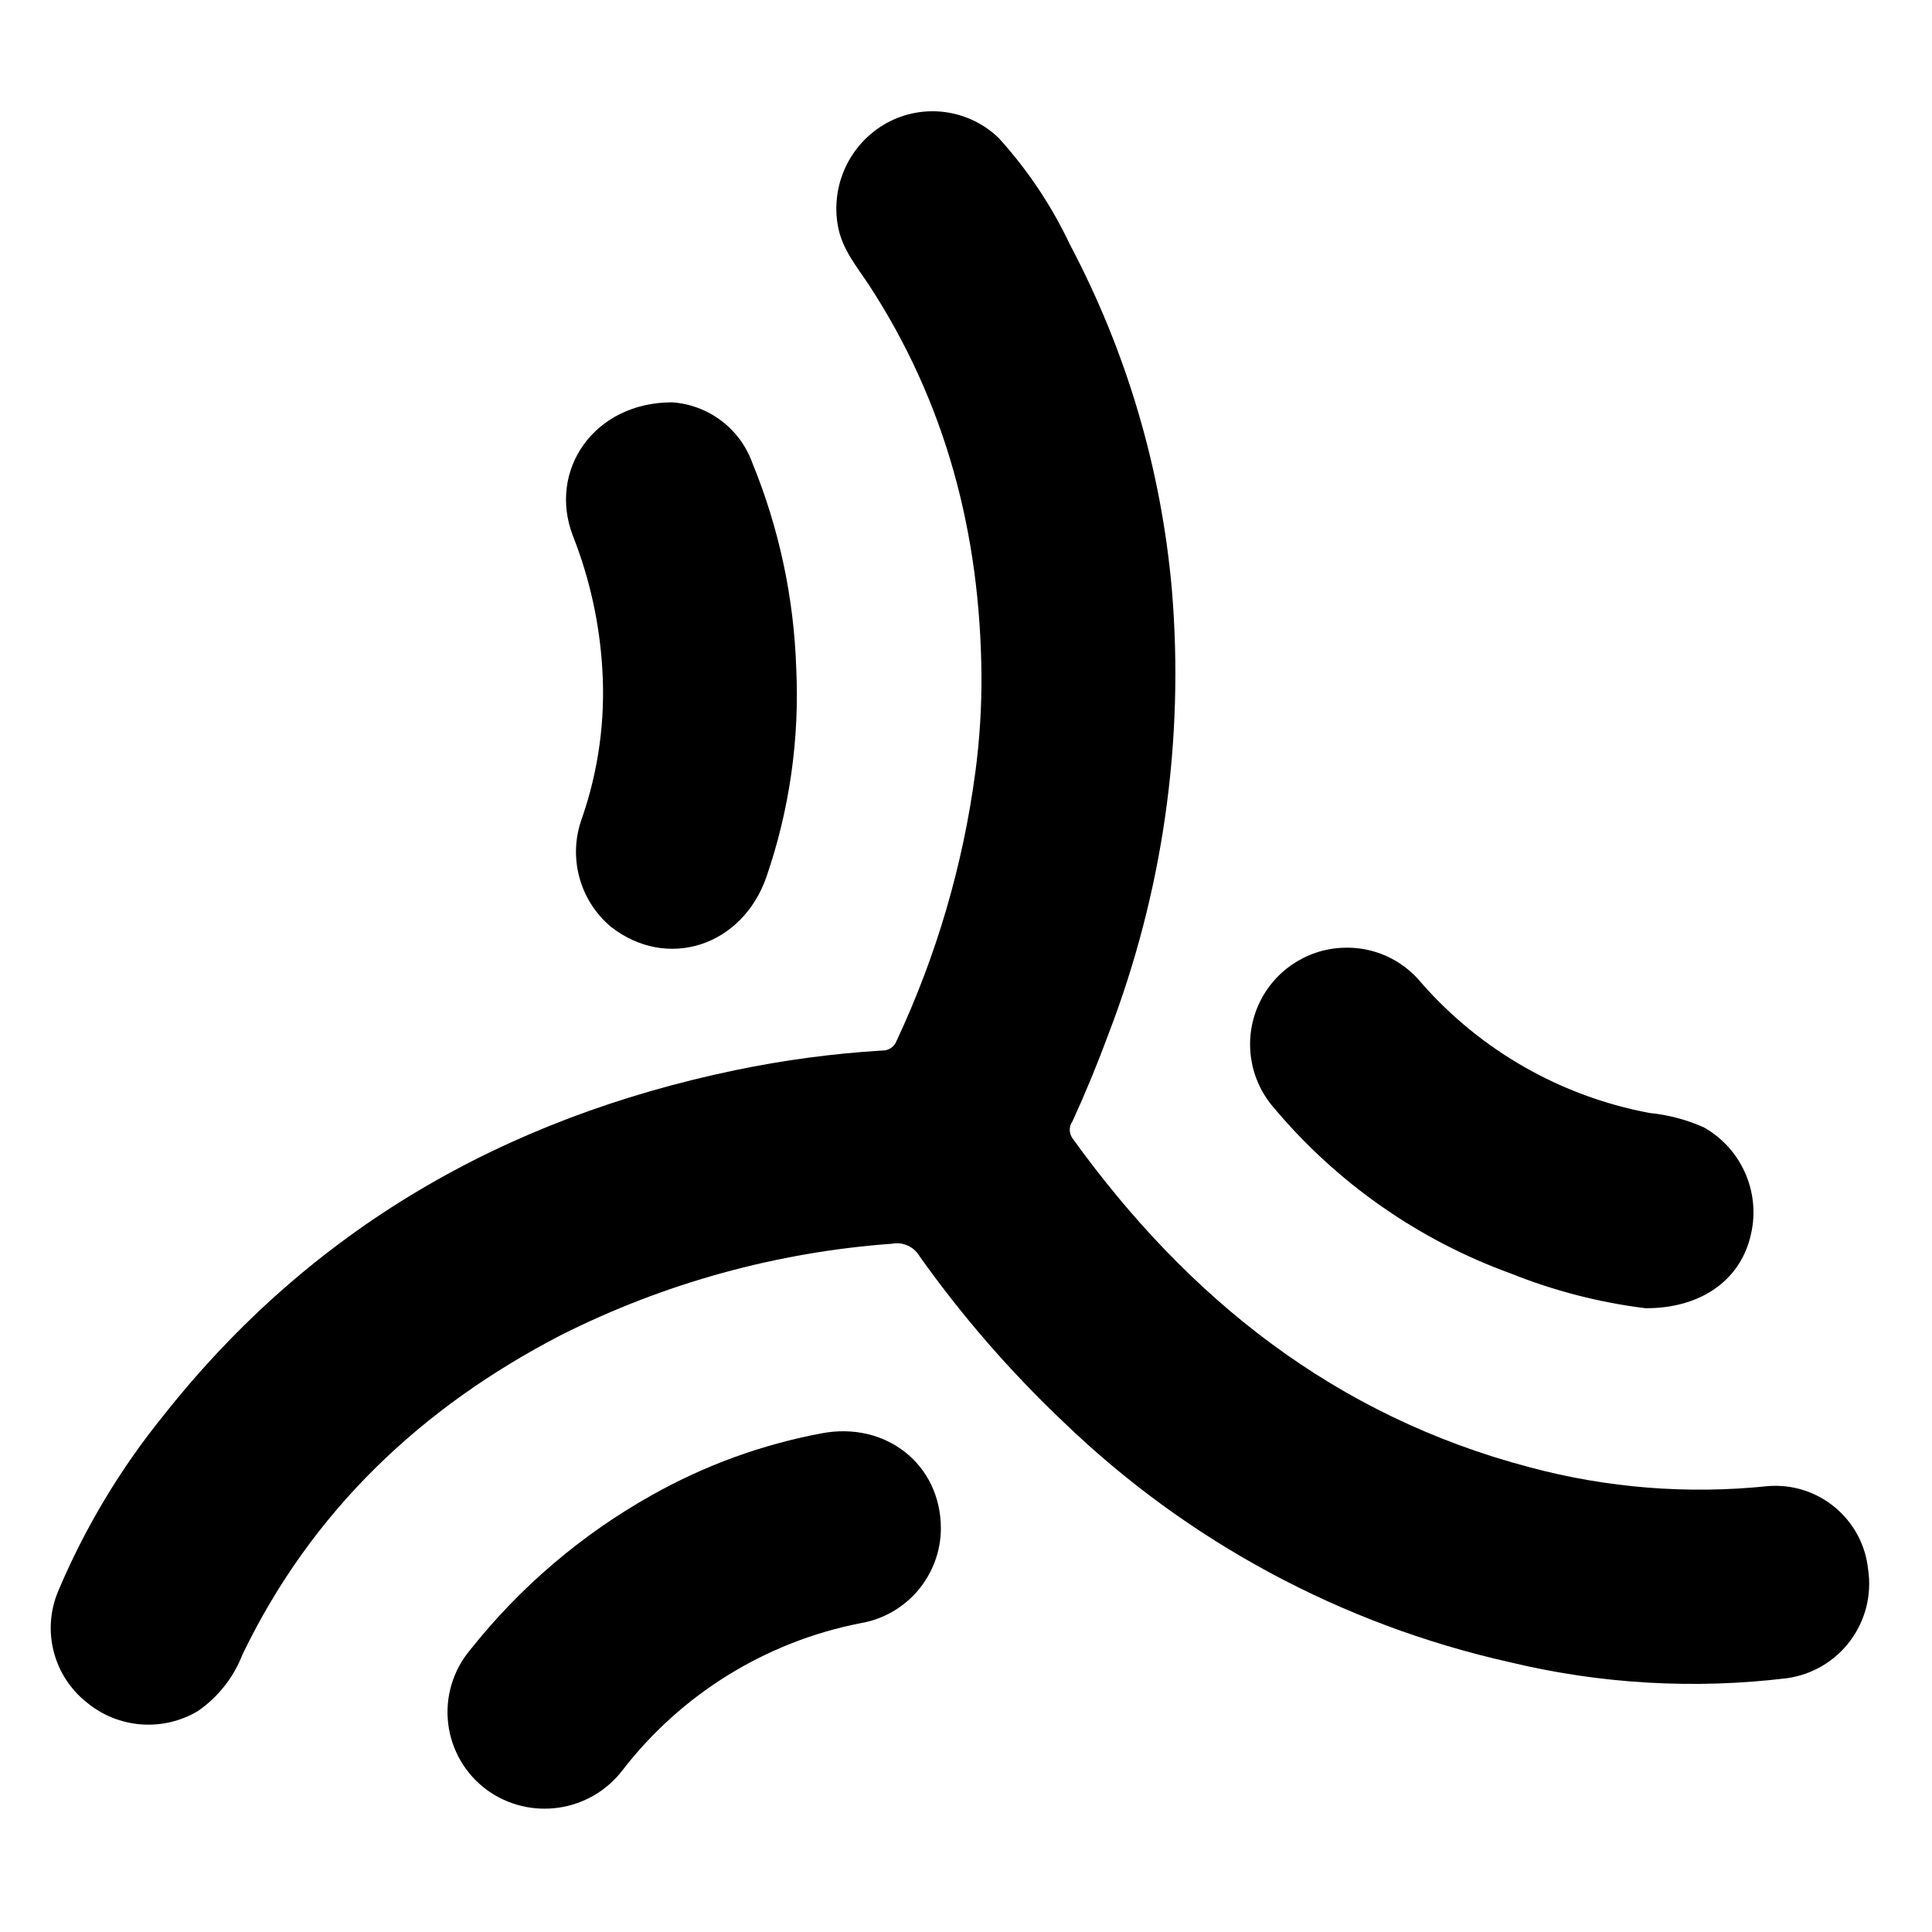
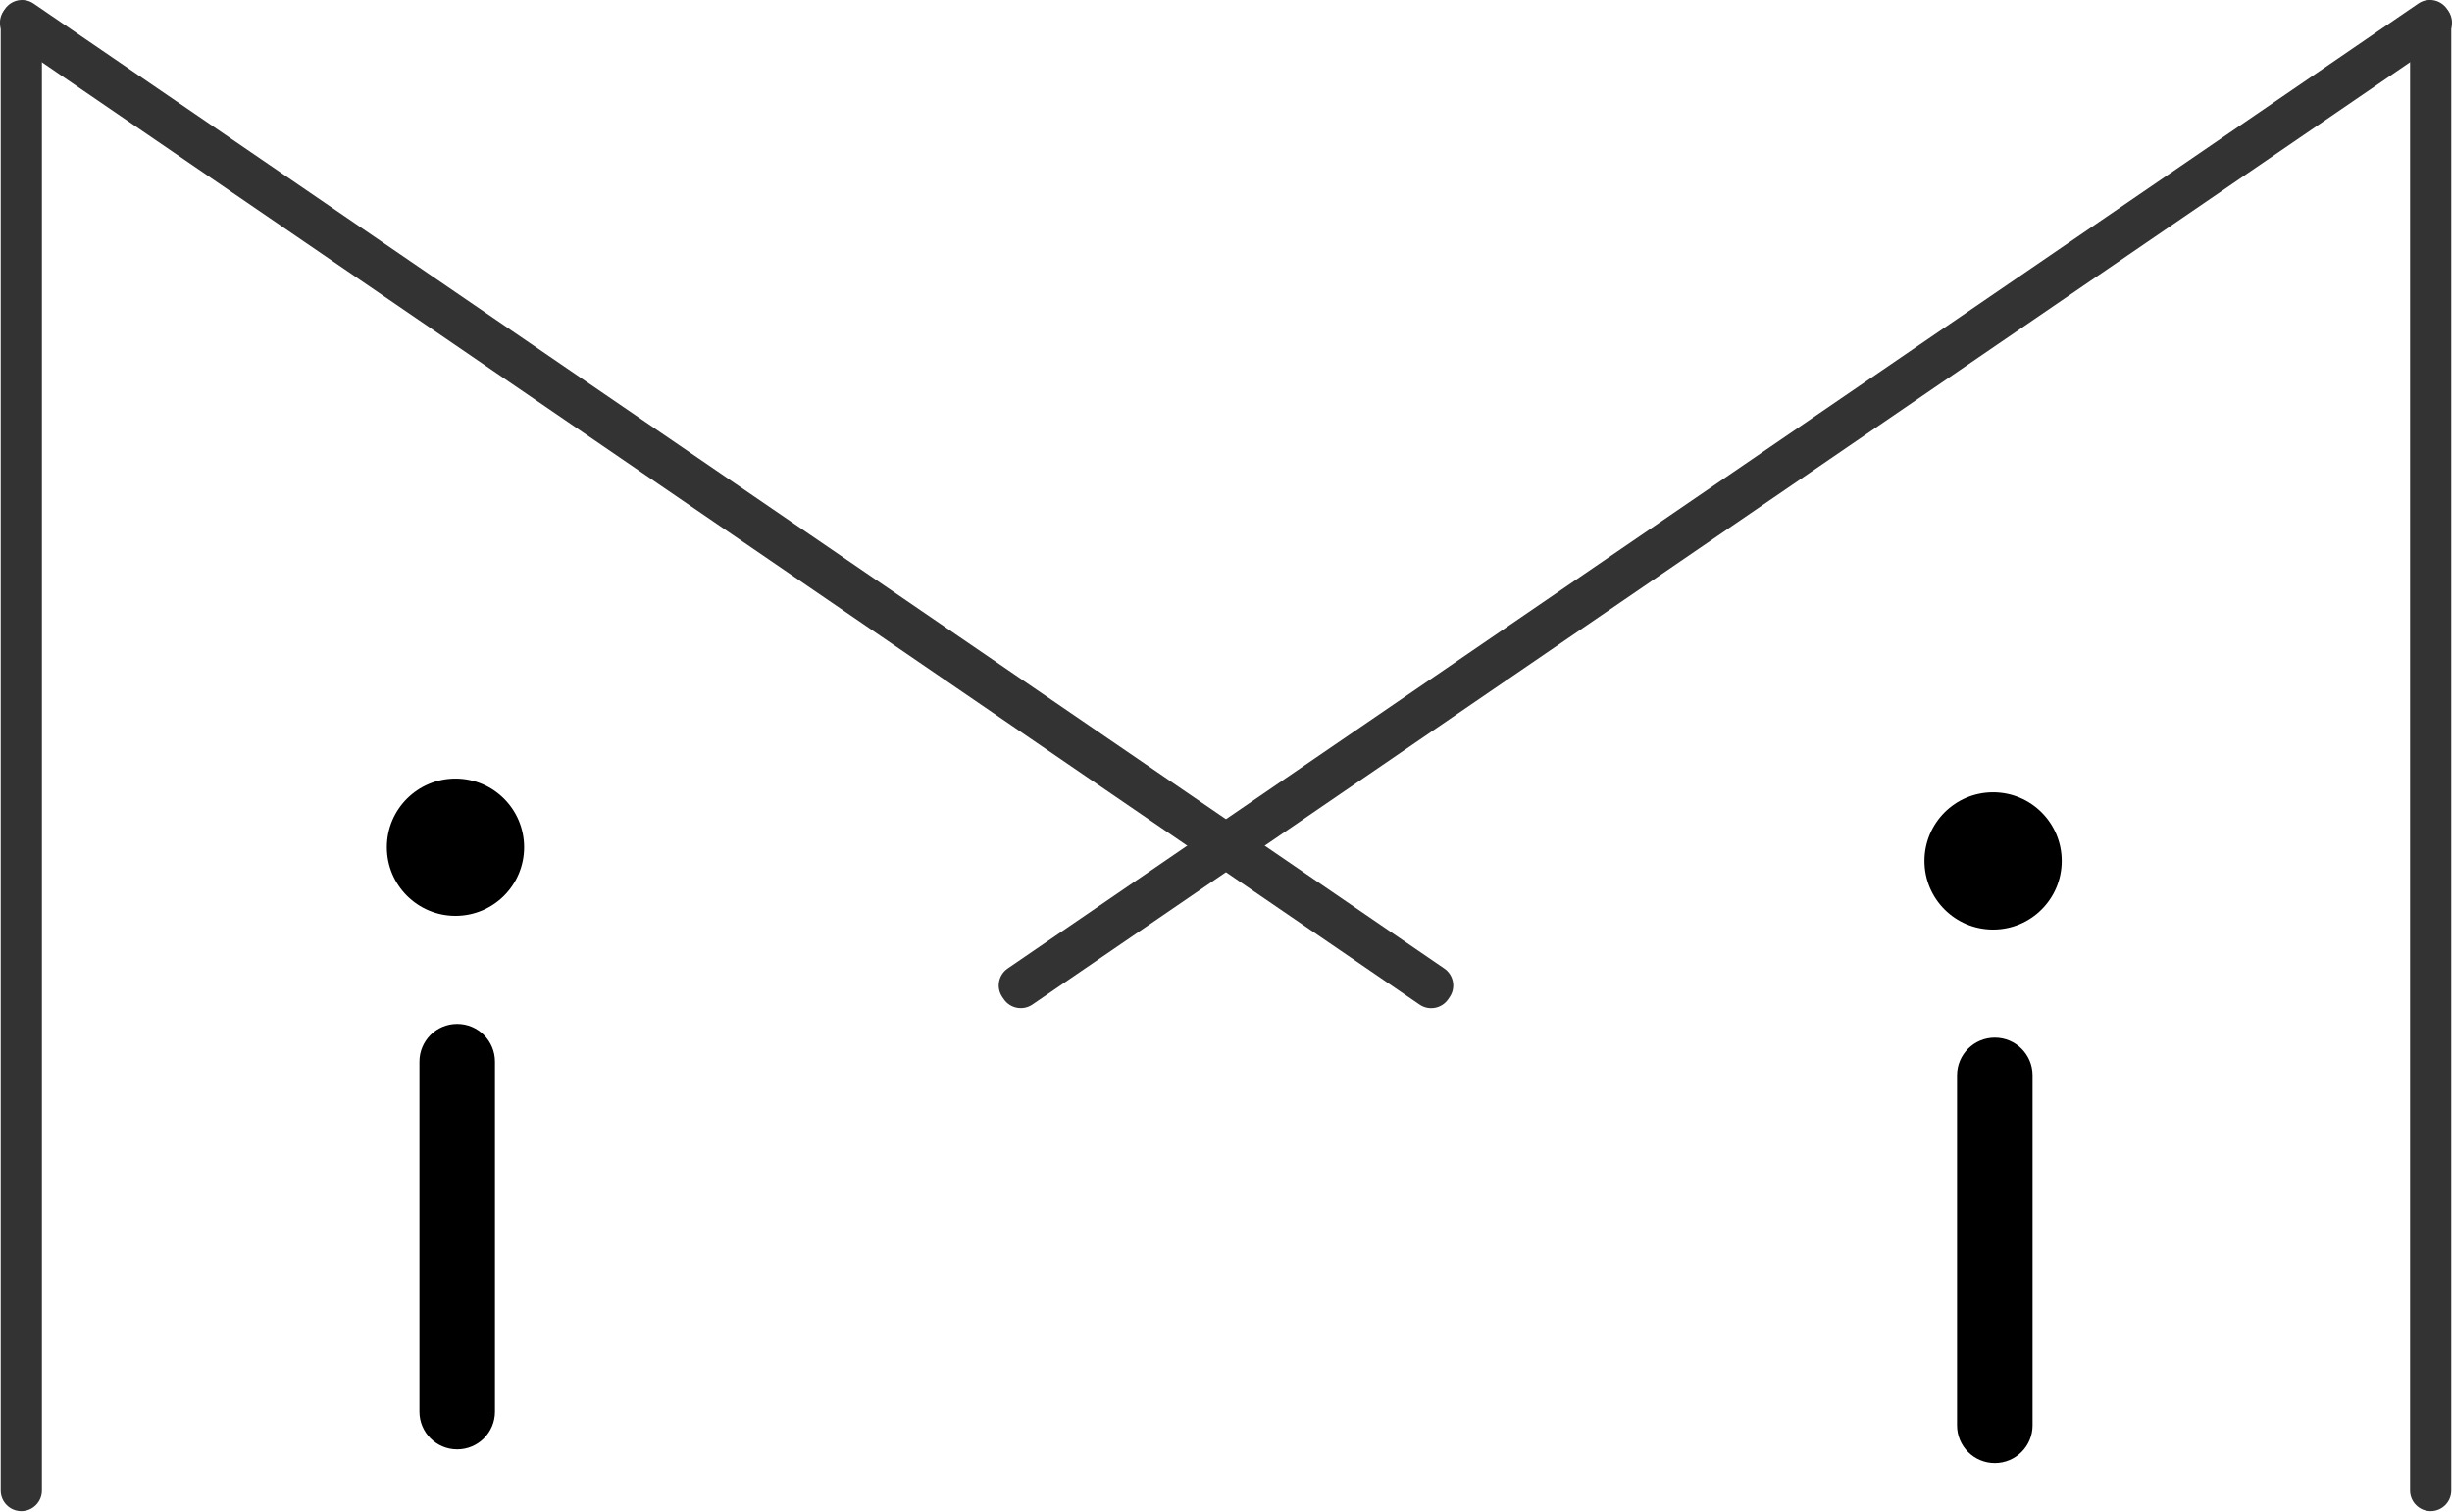
- <svg xmlns="http://www.w3.org/2000/svg" viewBox="0 0 160 160">
-   <path d="M81.28 55.9c-.1-11.67-2.93-22.55-9.37-32.38-1-1.5-2.14-2.86-2.5-4.71a8.1 8.1 0 014-8.61 7.89 7.89 0 019.3 1.23 35.999 35.999 0 015.9 8.83 75.18 75.18 0 018.44 28.58 83.211 83.211 0 01-5.23 36.74 102.983 102.983 0 01-3 7.28 1.2 1.2 0 000 1.41c9.58 13.3 21.76 23 37.85 27.24a54.37 54.37 0 0019.68 1.57 7.72 7.72 0 018.36 6.9 7.903 7.903 0 01-6.7 9 64.744 64.744 0 01-23-1.33 77.68 77.68 0 01-36.93-19.88 93.628 93.628 0 01-11.91-13.71 2.18 2.18 0 00-2.3-1.06 72.744 72.744 0 00-27.38 7.55c-11.6 6-20.67 14.58-26.4 26.45a10.134 10.134 0 01-3.7 4.7 8 8 0 01-9.19-.7 7.86 7.86 0 01-2.36-9.28 60.324 60.324 0 018.72-14.52c12.2-15.43 28.21-24.59 47.32-28.57A85.085 85.085 0 0173.07 87c.524.015 1-.307 1.18-.8a76.06 76.06 0 006.53-22.3c.351-2.652.518-5.325.5-8z" fill="currentColor" />
-   <path d="M136.26 108.34a44.742 44.742 0 01-11.13-2.87 46.108 46.108 0 01-19.66-13.76 8 8 0 015.72-13.22 7.93 7.93 0 016.54 2.93 33.27 33.27 0 0018.87 10.75c1.546.155 3.058.553 4.48 1.18a8.08 8.08 0 013.84 9.21c-.92 3.52-4.13 5.81-8.66 5.78zm-80.6-75.02a7.61 7.61 0 016.64 5 49.139 49.139 0 013.64 17 46.33 46.33 0 01-2.46 17.28c-2 5.77-8.24 7.79-12.89 4.15a8.1 8.1 0 01-2.39-9 31.679 31.679 0 001.68-12.36 35.77 35.77 0 00-2.43-11c-2.1-5.45 1.75-11.07 8.21-11.07zm22.26 93.25a8 8 0 01-6.68 7.86 32.88 32.88 0 00-19.7 12.19 8.13 8.13 0 01-11.21 1.62 8 8 0 01-1.41-11.58A51.043 51.043 0 0154 123.81a45.842 45.842 0 0114-5.1c5.35-1.04 9.91 2.56 9.92 7.86z" fill="currentColor" />
+ <svg xmlns="http://www.w3.org/2000/svg" viewBox="0 0 714.42 440.41">
+   <defs>
+     <style>.cls-1{fill:#333;}</style>
+   </defs>
+   <g id="眼睛">
+     <rect x="122.21" y="298.41" width="22" height="124" rx="11" />
+     <circle cx="132.71" cy="246.91" r="20" />
+     <rect x="570.21" y="302.41" width="22" height="124" rx="11" />
+     <circle cx="580.71" cy="250.91" r="20" />
+   </g>
+   <g id="轮廓">
+     <rect class="cls-1" x="0.21" y="0.41" width="12" height="440" rx="6" />
+     <rect class="cls-1" x="524.62" y="-67.5" width="12.75" height="510" rx="6" transform="translate(357.61 -397.21) rotate(55.62)" />
+     <rect class="cls-1" x="702.21" y="0.41" width="12" height="440" rx="6" />
+     <rect class="cls-1" x="233.62" y="-67.5" width="12.75" height="510" rx="6" transform="translate(-78.56 239.11) rotate(-55.62)" />
+   </g>
</svg>
